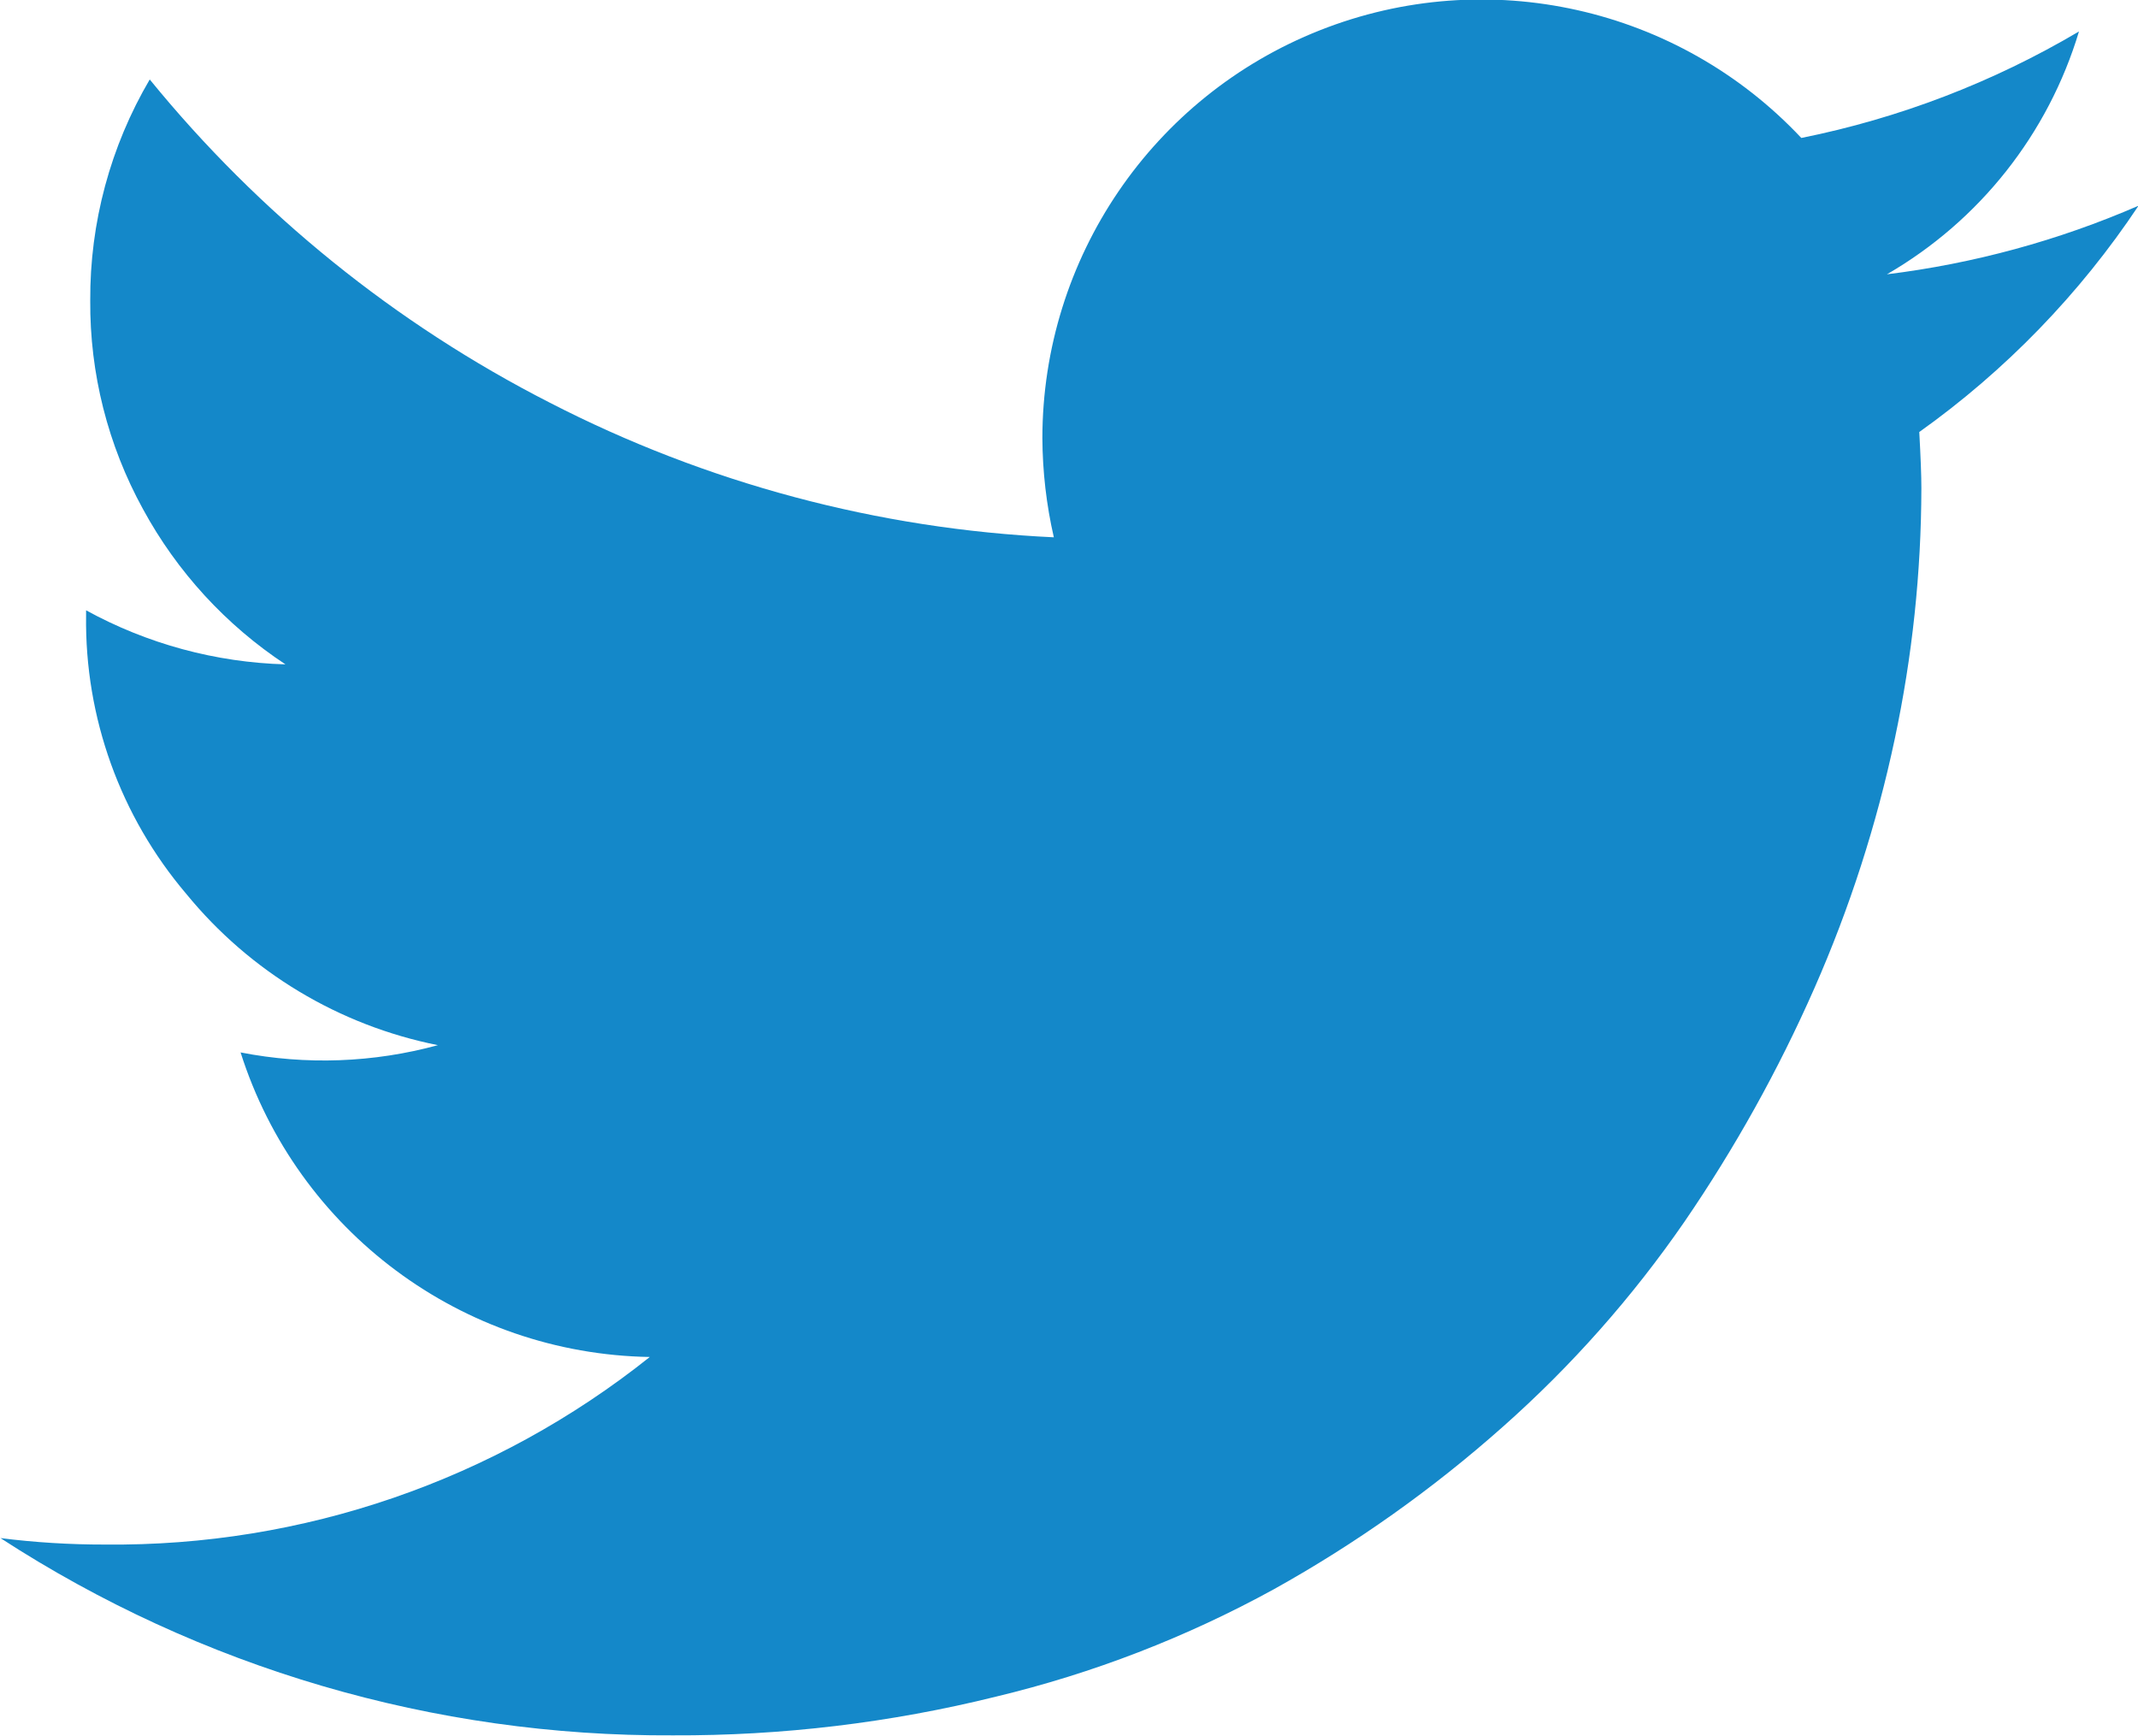
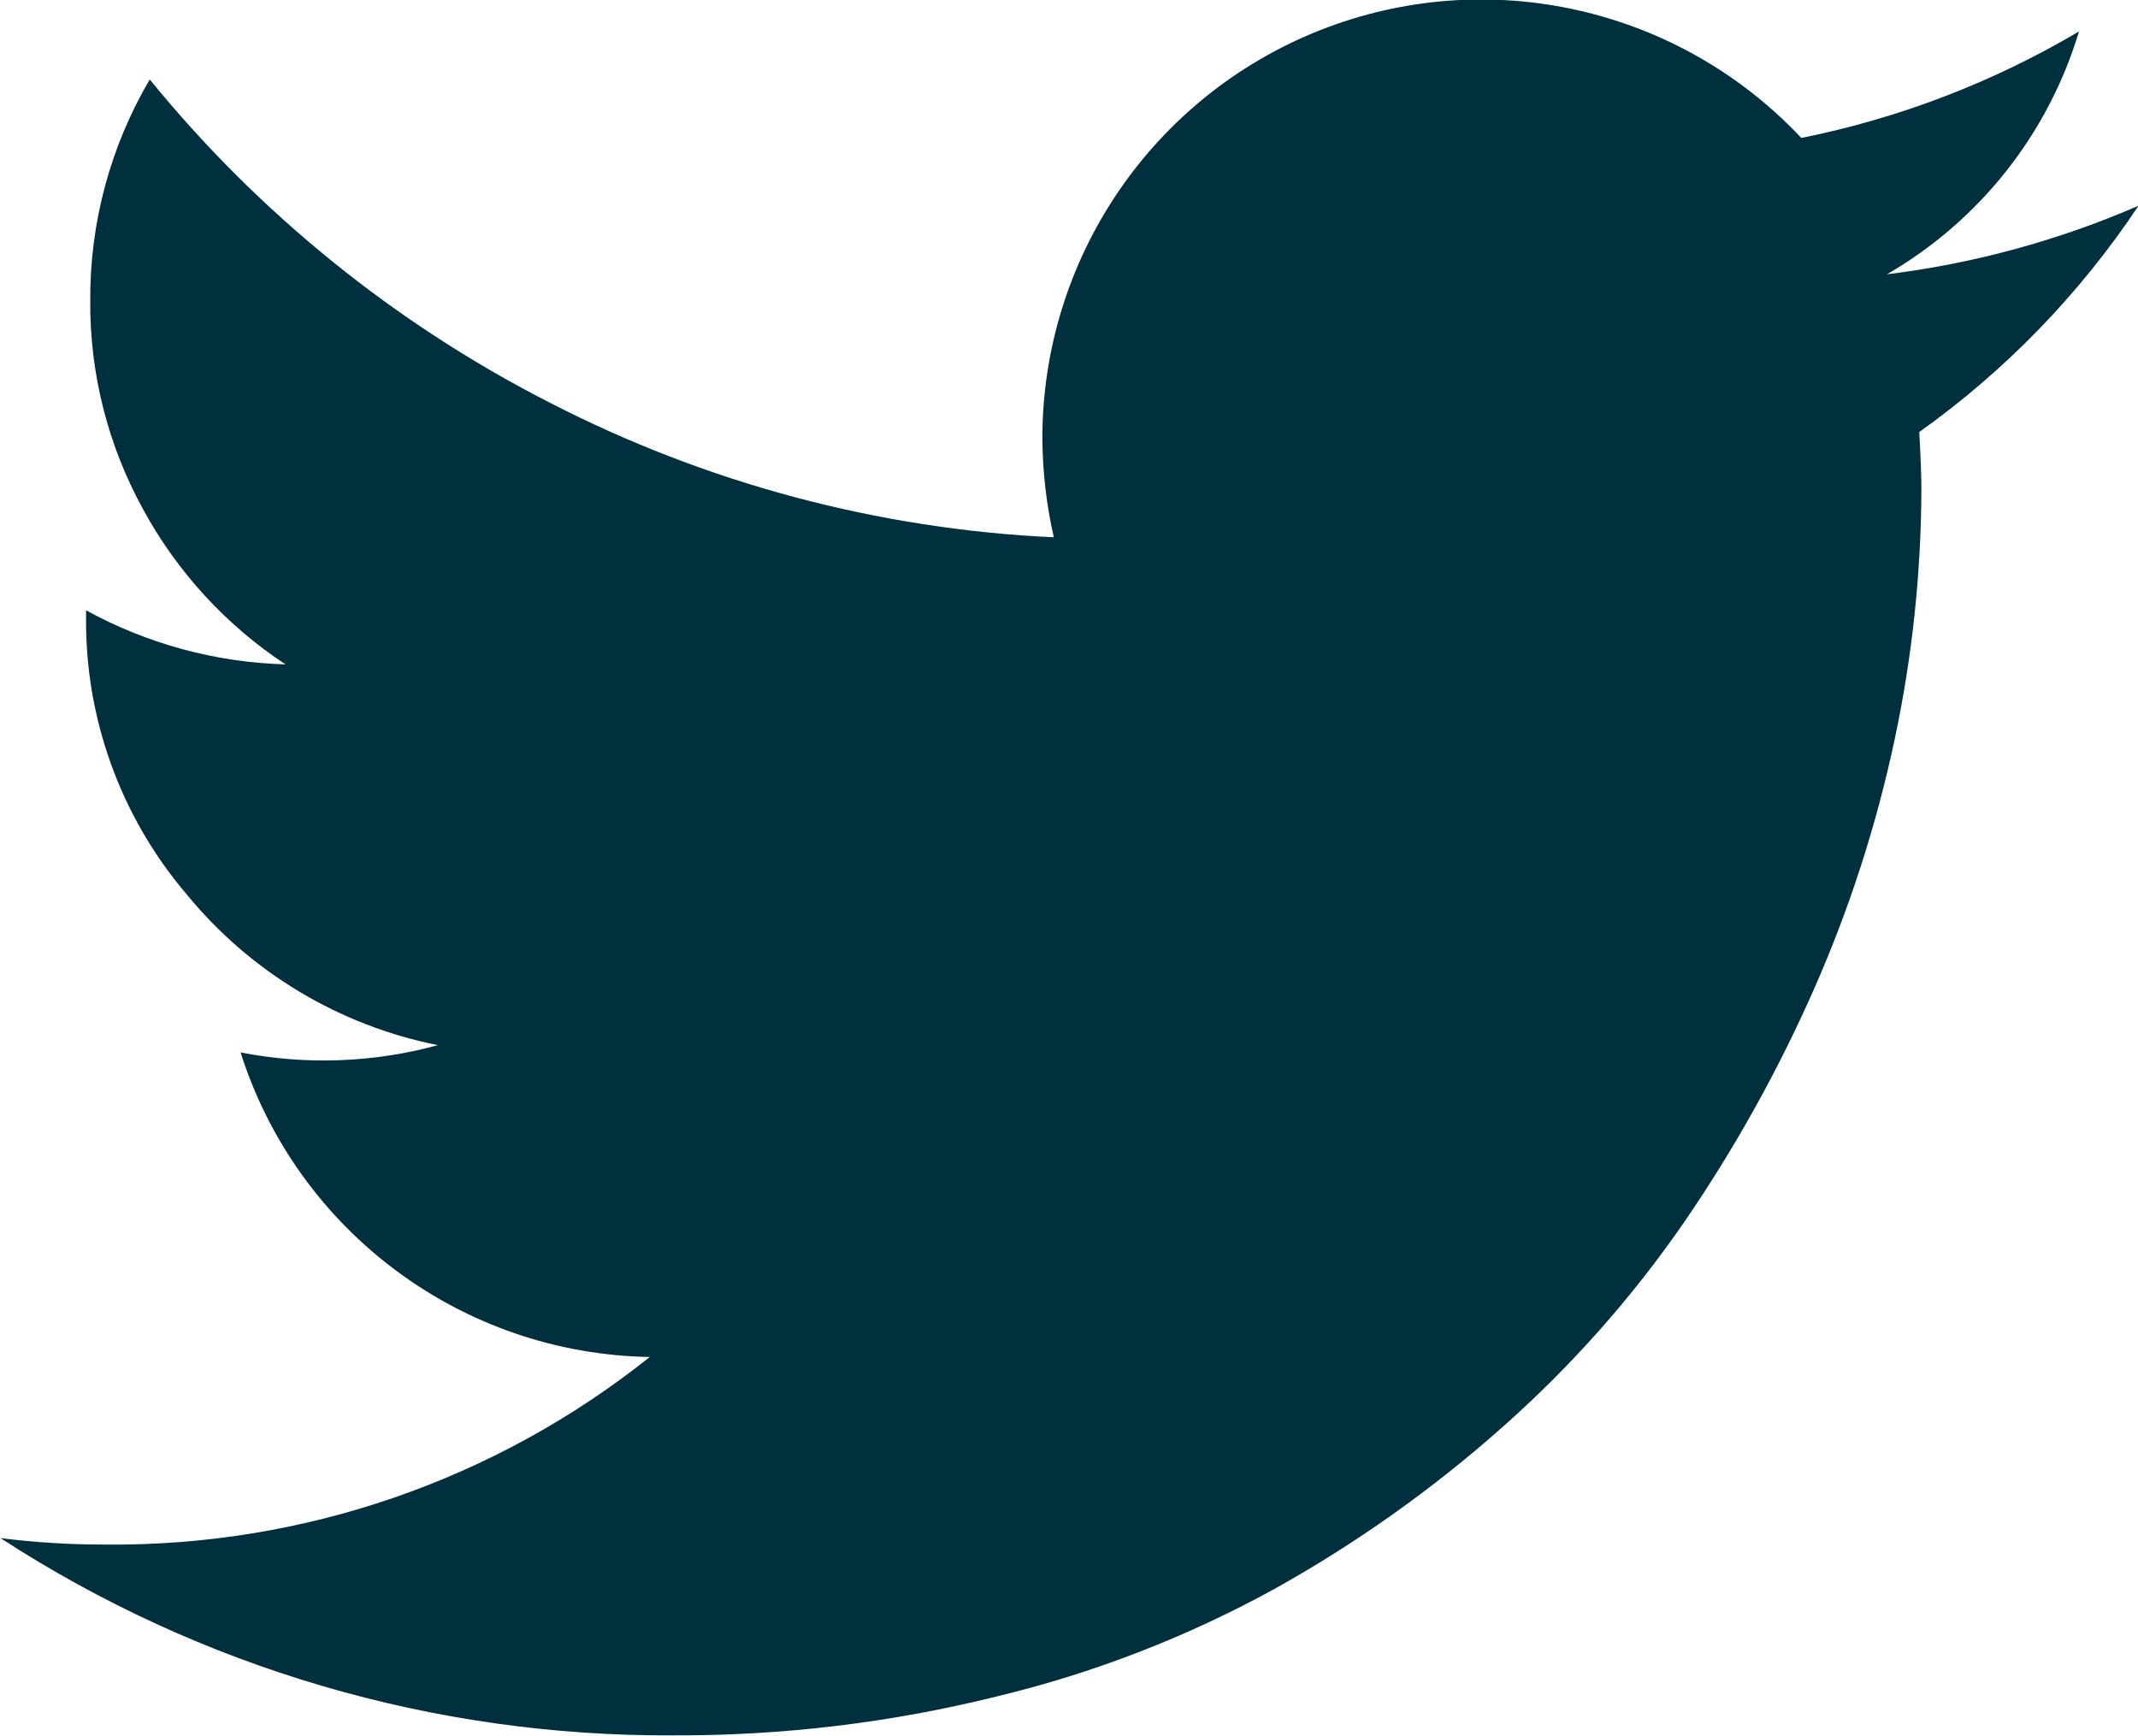
- <svg xmlns="http://www.w3.org/2000/svg" width="106" height="86.06" viewBox="0 0 53 43.03">
-   <defs>
-     <style>
-       .cls-1 {
-         fill: #1488c9;
-         fill-rule: evenodd;
-       }
-     </style>
-   </defs>
-   <path id="Logo_Twitter" data-name="Logo Twitter" class="cls-1" d="M706.682,6324.83a32.727,32.727,0,0,0,8.009-.96,27.778,27.778,0,0,0,6.884-2.66,31.851,31.851,0,0,0,5.68-4.03,28.134,28.134,0,0,0,4.5-5.08,35.7,35.7,0,0,0,3.222-5.79,31.612,31.612,0,0,0,1.993-6.18,30.174,30.174,0,0,0,.66-6.22c0-.31-0.018-0.77-0.052-1.39a21.554,21.554,0,0,0,5.435-5.61,22.58,22.58,0,0,1-6.237,1.7,10.417,10.417,0,0,0,4.761-6.02,22.057,22.057,0,0,1-6.883,2.64,10.882,10.882,0,0,0-18.814,7.44,11.267,11.267,0,0,0,.284,2.46,30.394,30.394,0,0,1-12.5-3.34,30.937,30.937,0,0,1-9.912-8.01,10.7,10.7,0,0,0-1.475,5.48,10.58,10.58,0,0,0,1.307,5.17,10.774,10.774,0,0,0,3.532,3.85,10.913,10.913,0,0,1-4.942-1.34v0.13a10.433,10.433,0,0,0,2.484,6.9,10.78,10.78,0,0,0,6.237,3.75,10.724,10.724,0,0,1-4.891.18,10.83,10.83,0,0,0,10.144,7.55,21.294,21.294,0,0,1-13.509,4.65,20.406,20.406,0,0,1-2.587-.16,30.291,30.291,0,0,0,16.666,4.89h0Z" transform="translate(-690 -6281.81)" />
+ <svg xmlns="http://www.w3.org/2000/svg" height="86.06" viewBox="0 0 53 43.03" width="106">
+   <path d="m706.682 6324.83a32.727 32.727 0 0 0 8.009-.96 27.778 27.778 0 0 0 6.884-2.66 31.851 31.851 0 0 0 5.68-4.03 28.134 28.134 0 0 0 4.5-5.08 35.7 35.7 0 0 0 3.222-5.79 31.612 31.612 0 0 0 1.993-6.18 30.174 30.174 0 0 0 .66-6.22c0-.31-.018-.77-.052-1.39a21.554 21.554 0 0 0 5.435-5.61 22.58 22.58 0 0 1 -6.237 1.7 10.417 10.417 0 0 0 4.761-6.02 22.057 22.057 0 0 1 -6.883 2.64 10.882 10.882 0 0 0 -18.814 7.44 11.267 11.267 0 0 0 .284 2.46 30.394 30.394 0 0 1 -12.5-3.34 30.937 30.937 0 0 1 -9.912-8.01 10.7 10.7 0 0 0 -1.475 5.48 10.58 10.58 0 0 0 1.307 5.17 10.774 10.774 0 0 0 3.532 3.85 10.913 10.913 0 0 1 -4.942-1.34v.13a10.433 10.433 0 0 0 2.484 6.9 10.78 10.78 0 0 0 6.237 3.75 10.724 10.724 0 0 1 -4.891.18 10.83 10.83 0 0 0 10.144 7.55 21.294 21.294 0 0 1 -13.509 4.65 20.406 20.406 0 0 1 -2.587-.16 30.291 30.291 0 0 0 16.666 4.89z" fill="#002f3d" fill-rule="evenodd" transform="translate(-690 -6281.81)" />
</svg>
